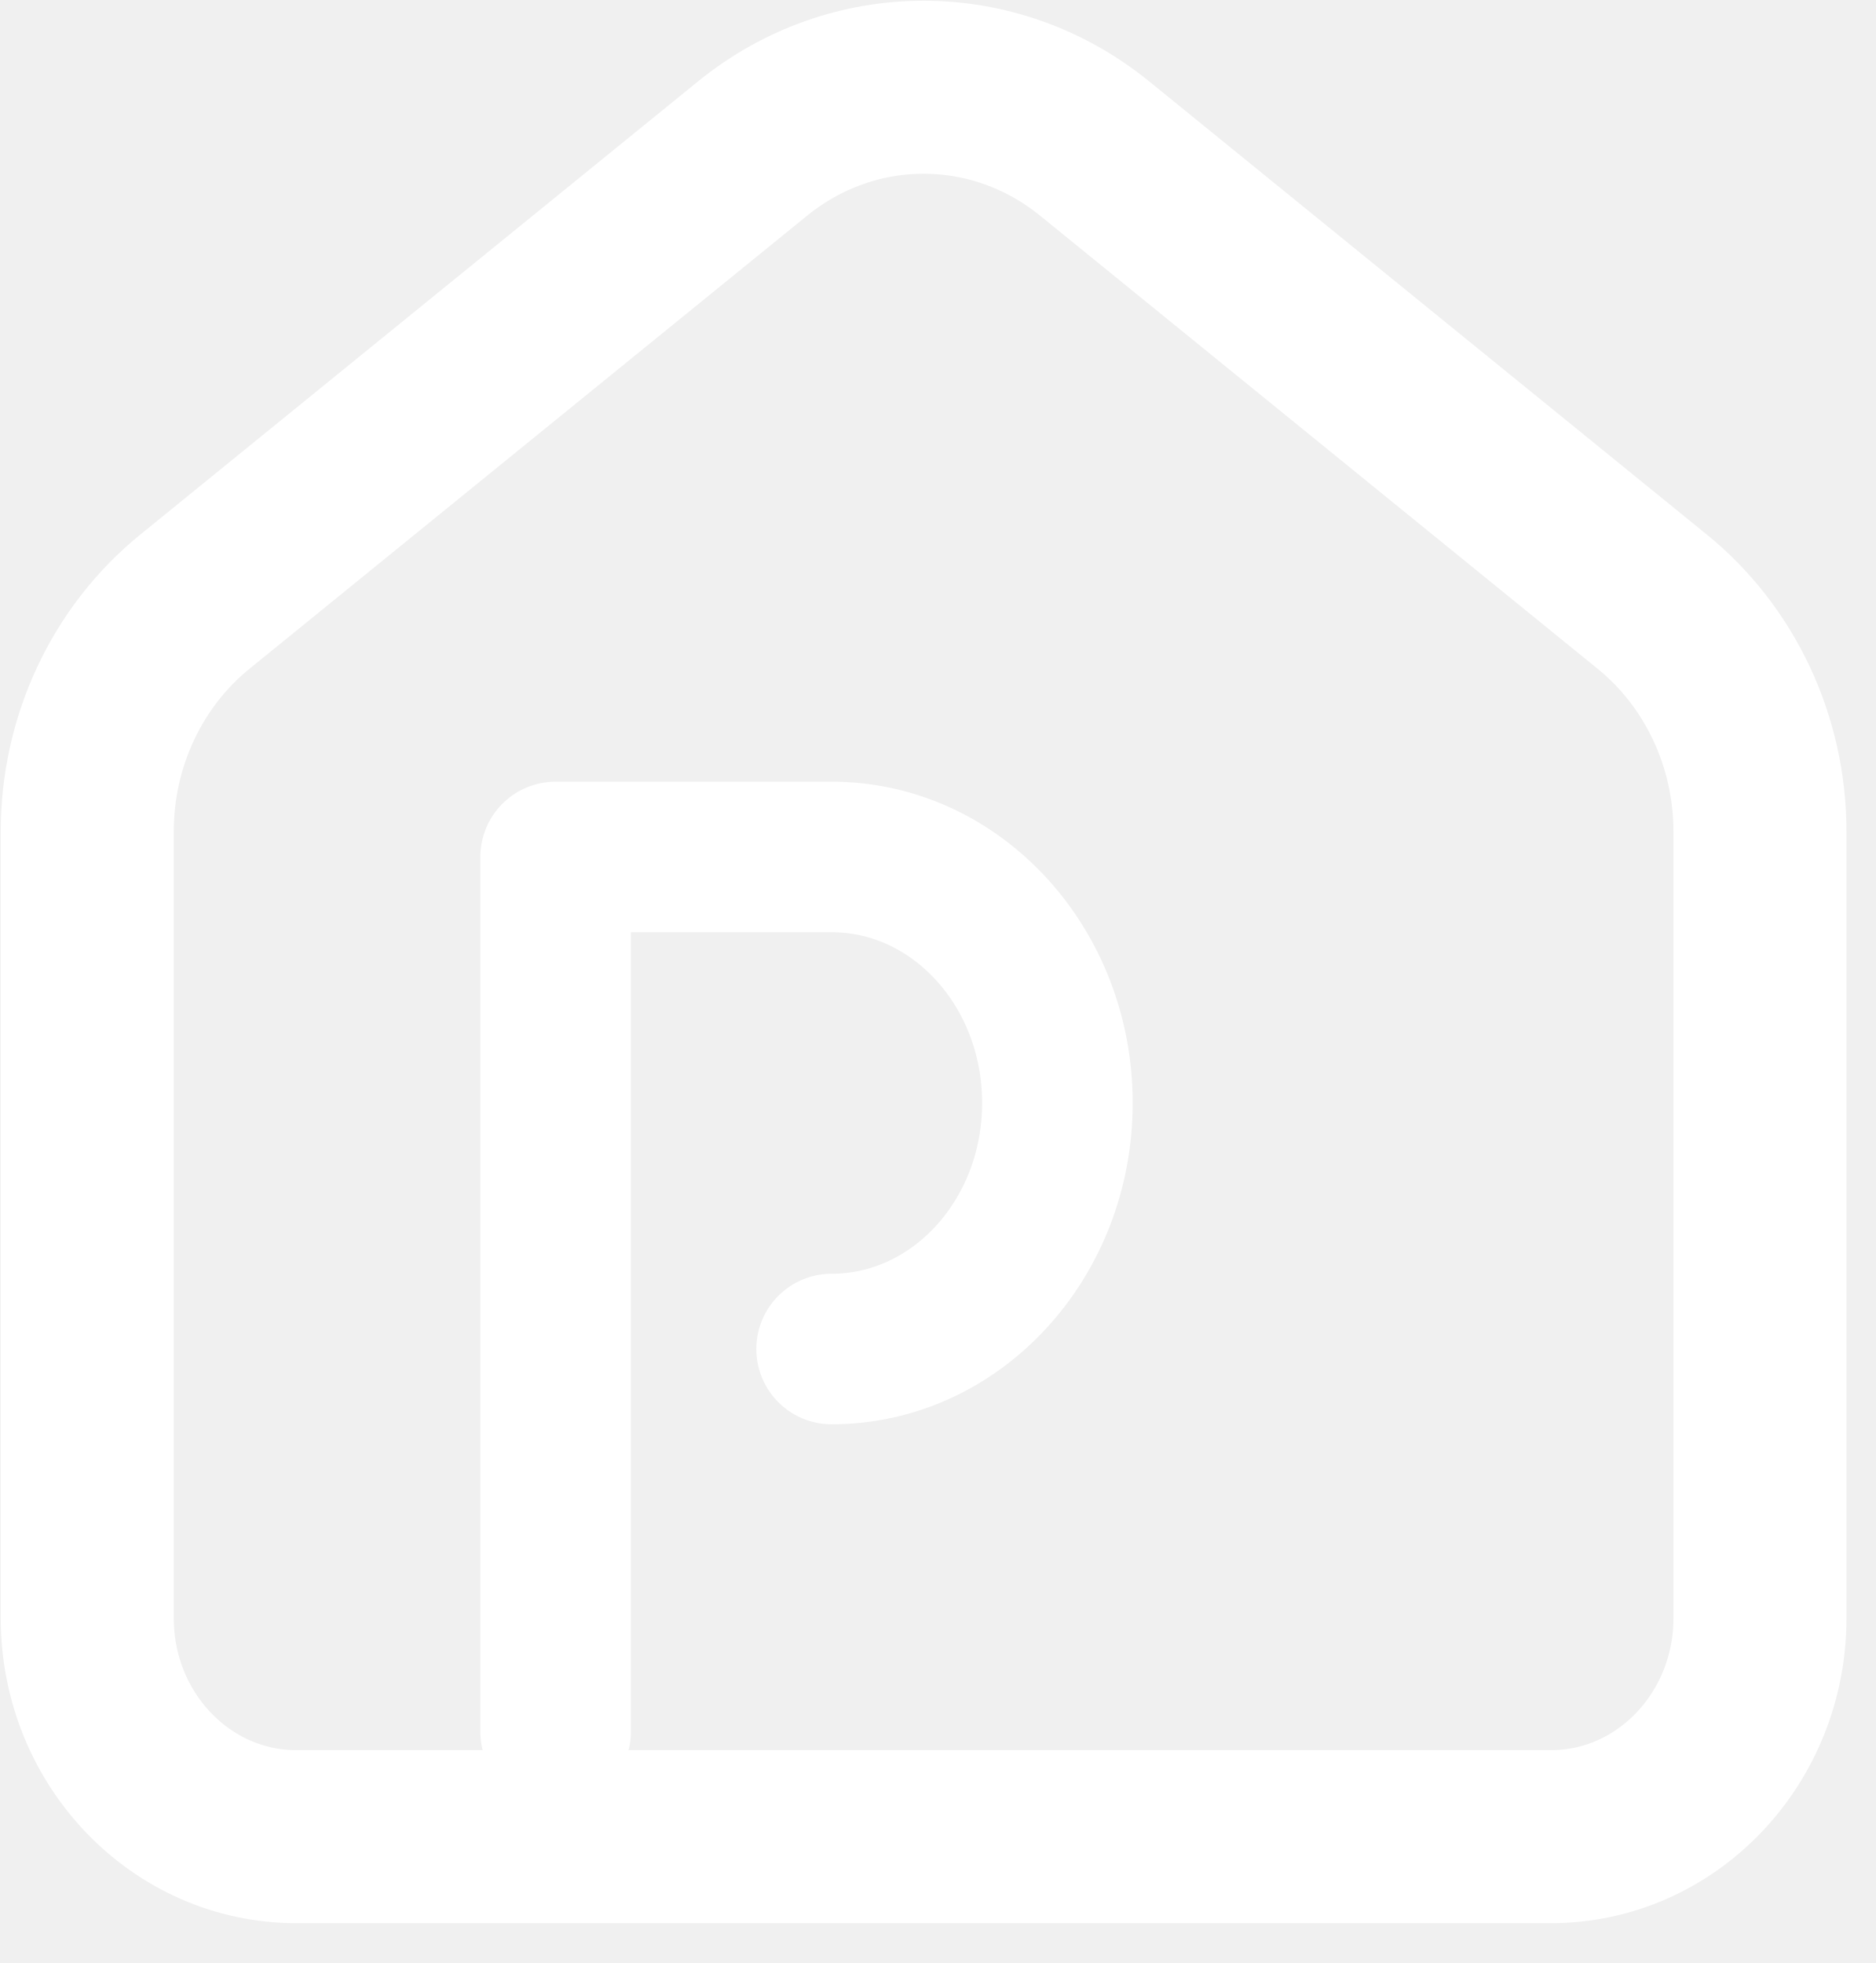
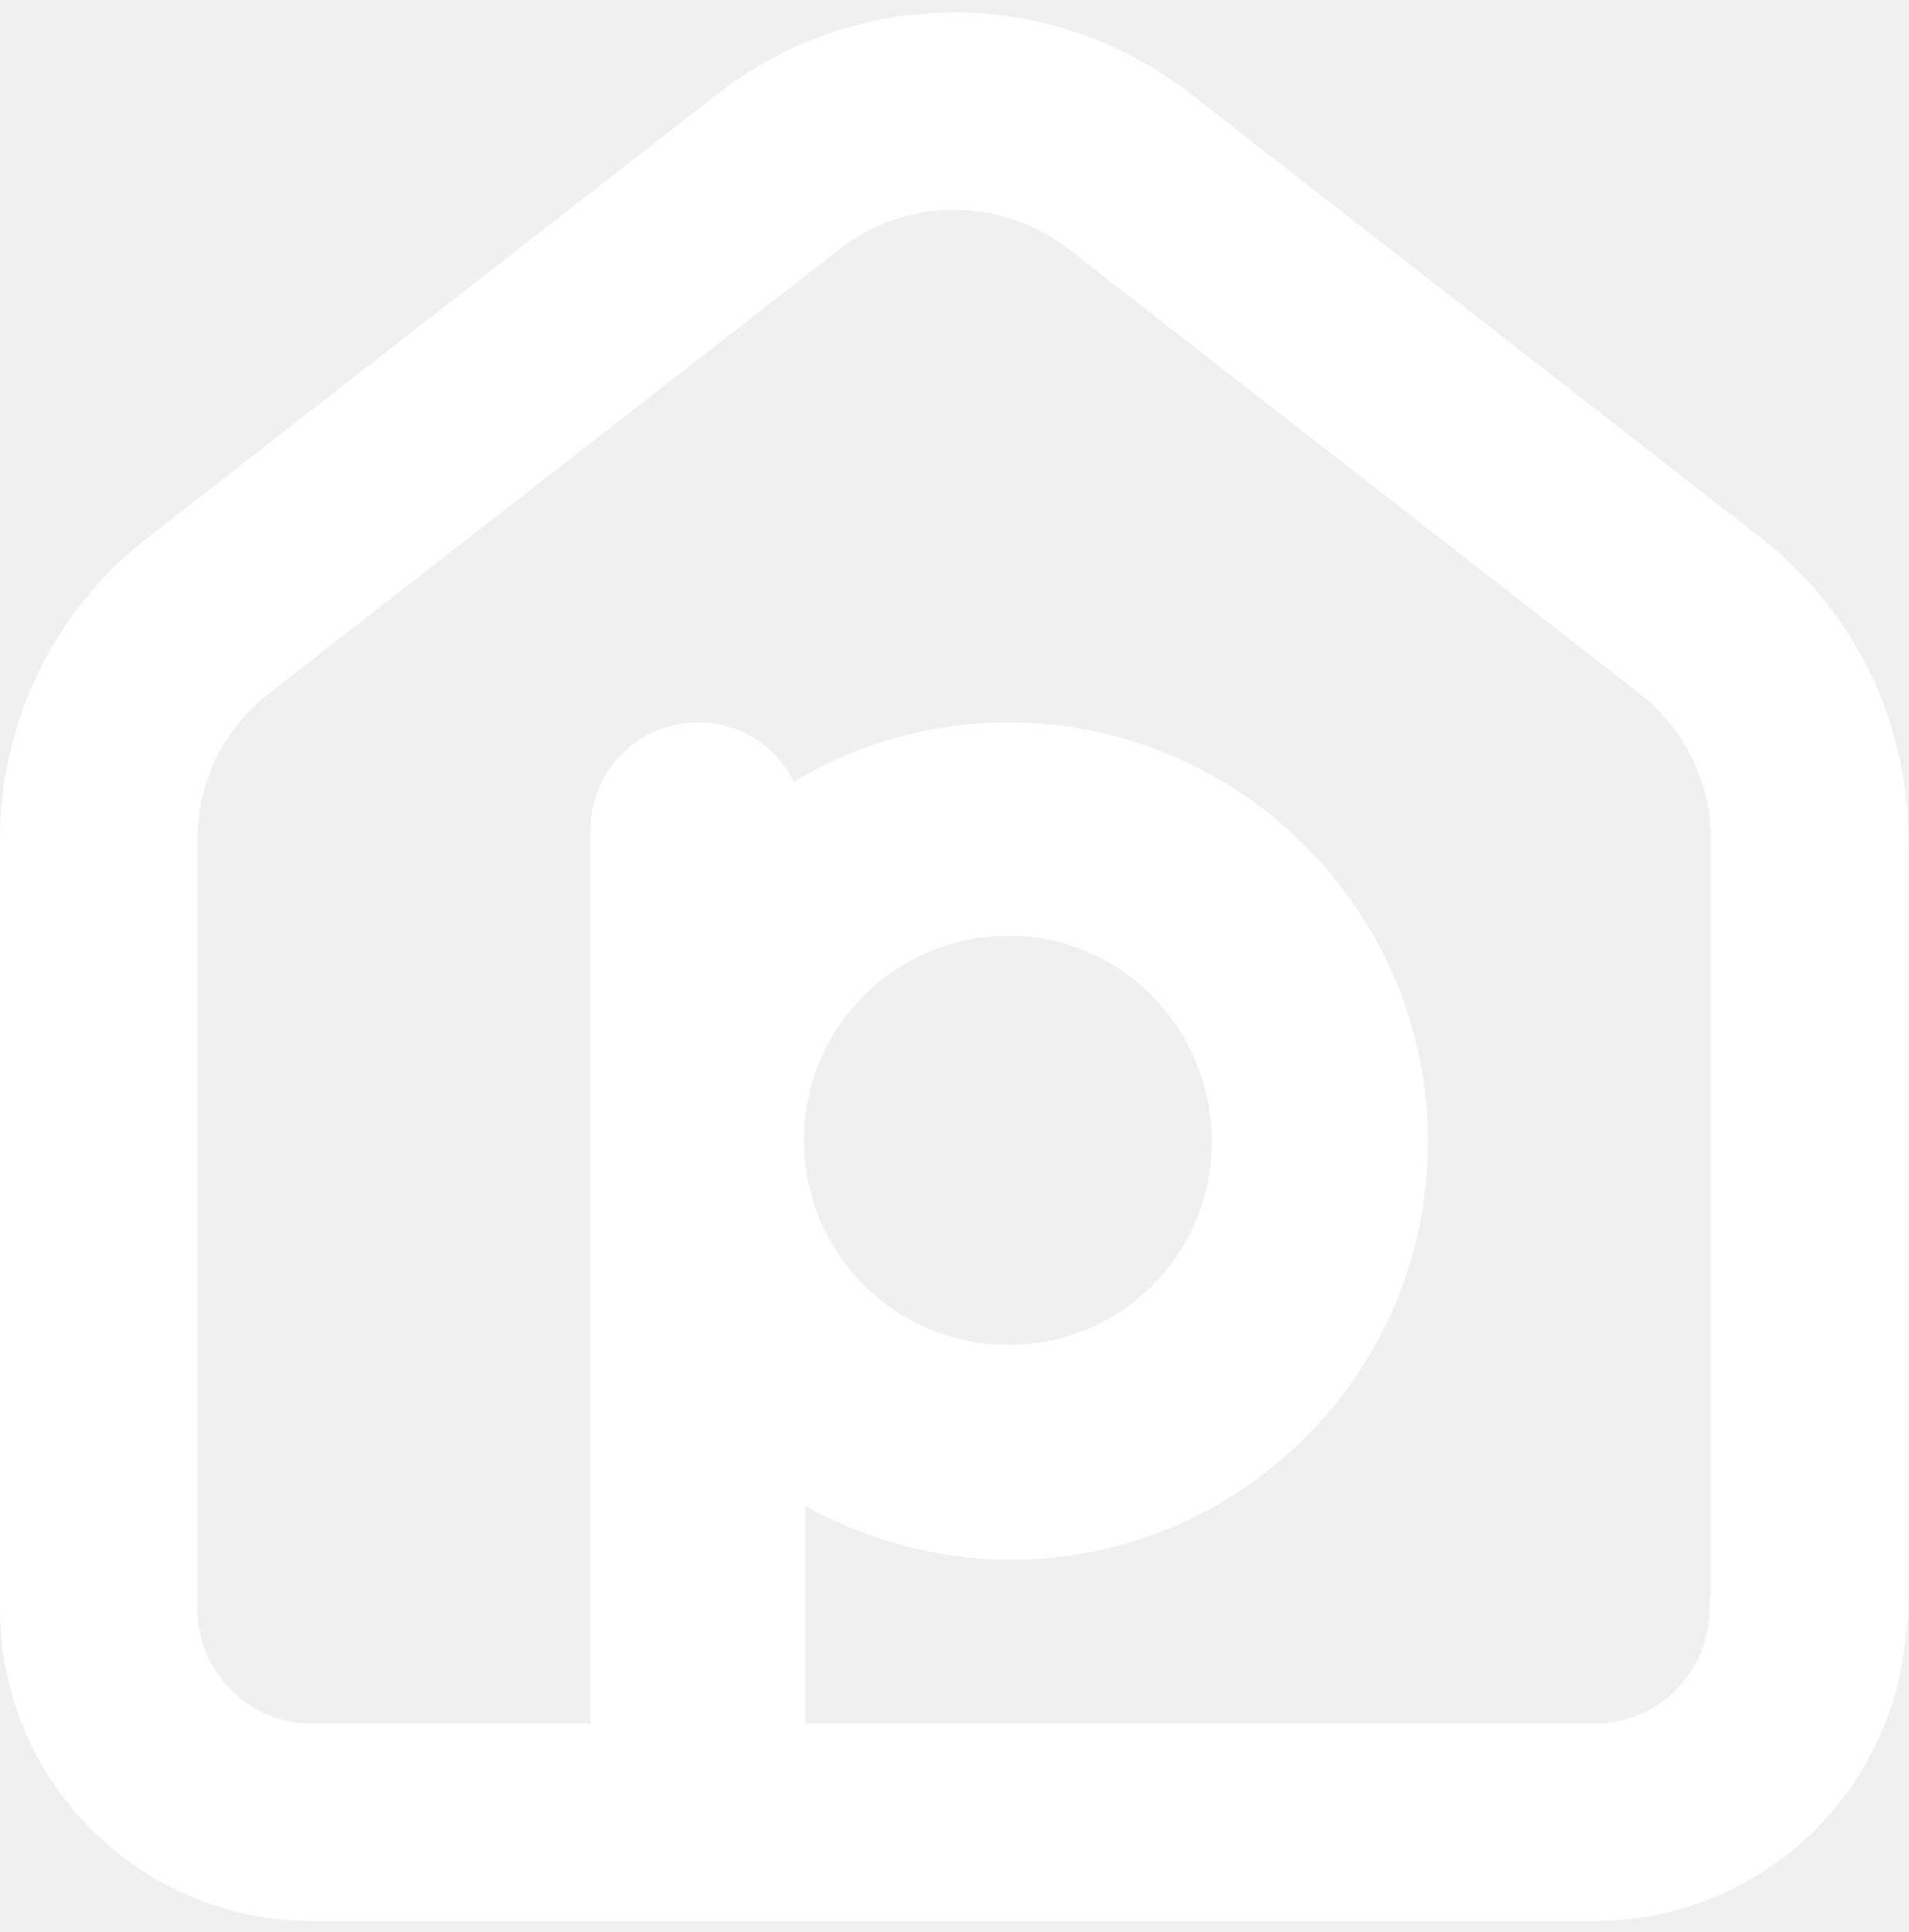
- <svg xmlns="http://www.w3.org/2000/svg" width="43" height="45" viewBox="0 0 43 45" fill="none">
-   <path d="M12.736 39.697V19.645H19.062C21.921 19.645 24.238 22.17 24.238 25.285C24.238 28.4 21.921 30.925 19.062 30.925" stroke="white" stroke-width="3.451" stroke-linecap="round" stroke-linejoin="round" />
-   <path fill-rule="evenodd" clip-rule="evenodd" d="M37.874 13.794L25.094 3.407C22.787 1.531 19.555 1.531 17.248 3.407L4.466 13.794C2.909 15.059 1.999 17.005 2 19.065V37.095C2 39.861 4.146 42.104 6.793 42.104H35.549C38.196 42.104 40.342 39.861 40.342 37.095V19.065C40.342 17.004 39.431 15.059 37.874 13.794Z" stroke="white" stroke-width="3.966" stroke-linecap="round" stroke-linejoin="round" />
+ <svg xmlns="http://www.w3.org/2000/svg" width="80" height="81" viewBox="0 0 80 81" fill="none">
+   <g clip-path="url(#clip0)">
+     <path d="M75.863 67.459V35.216C75.863 31.505 74.159 28.037 71.239 25.786" stroke="#FFFFFF" stroke-width="8.274" stroke-linecap="round" stroke-linejoin="round" />
+     <path d="M71.239 25.786L47.331 7.17C43.011 3.824 36.988 3.824 32.669 7.17L8.76 25.786" stroke="#FFFFFF" stroke-width="8.274" stroke-linecap="round" stroke-linejoin="round" />
+     <path d="M8.76 25.786C5.84 28.037 4.137 31.505 4.137 35.216V67.459" stroke="#FFFFFF" stroke-width="8.274" stroke-linecap="round" stroke-linejoin="round" />
+     <path d="M4.137 67.459C4.137 72.387 8.152 76.402 13.08 76.402H66.859C71.787 76.402 75.802 72.387 75.802 67.459" stroke="#FFFFFF" stroke-width="8.274" stroke-linecap="round" stroke-linejoin="round" />
+     <path d="M75.863 67.459V35.216" stroke="#FFFFFF" stroke-width="8.274" stroke-linecap="round" stroke-linejoin="round" />
+     <path d="M42.281 30.288C38.996 30.288 35.893 31.201 33.277 32.782C32.547 31.262 31.026 30.288 29.262 30.288C26.768 30.288 24.76 32.296 24.76 34.79V71.961C24.76 74.456 26.768 76.463 29.262 76.463C31.756 76.463 33.764 74.456 33.764 71.961V63.14C36.319 64.539 39.239 65.391 42.342 65.391C52.015 65.391 59.863 57.543 59.863 47.87C59.863 38.197 51.954 30.288 42.281 30.288ZM42.281 56.387C37.536 56.387 33.703 52.554 33.703 47.809C33.703 43.064 37.536 39.231 42.281 39.231C47.026 39.231 50.798 43.125 50.798 47.87C50.798 52.615 46.966 56.387 42.281 56.387Z" fill="#FFFFFF" />
+   </g>
+   <defs>
+     <clipPath id="clip0">
+       <rect width="80" height="80.061" fill="white" transform="translate(0 0.539185)" />
+     </clipPath>
+   </defs>
</svg>
